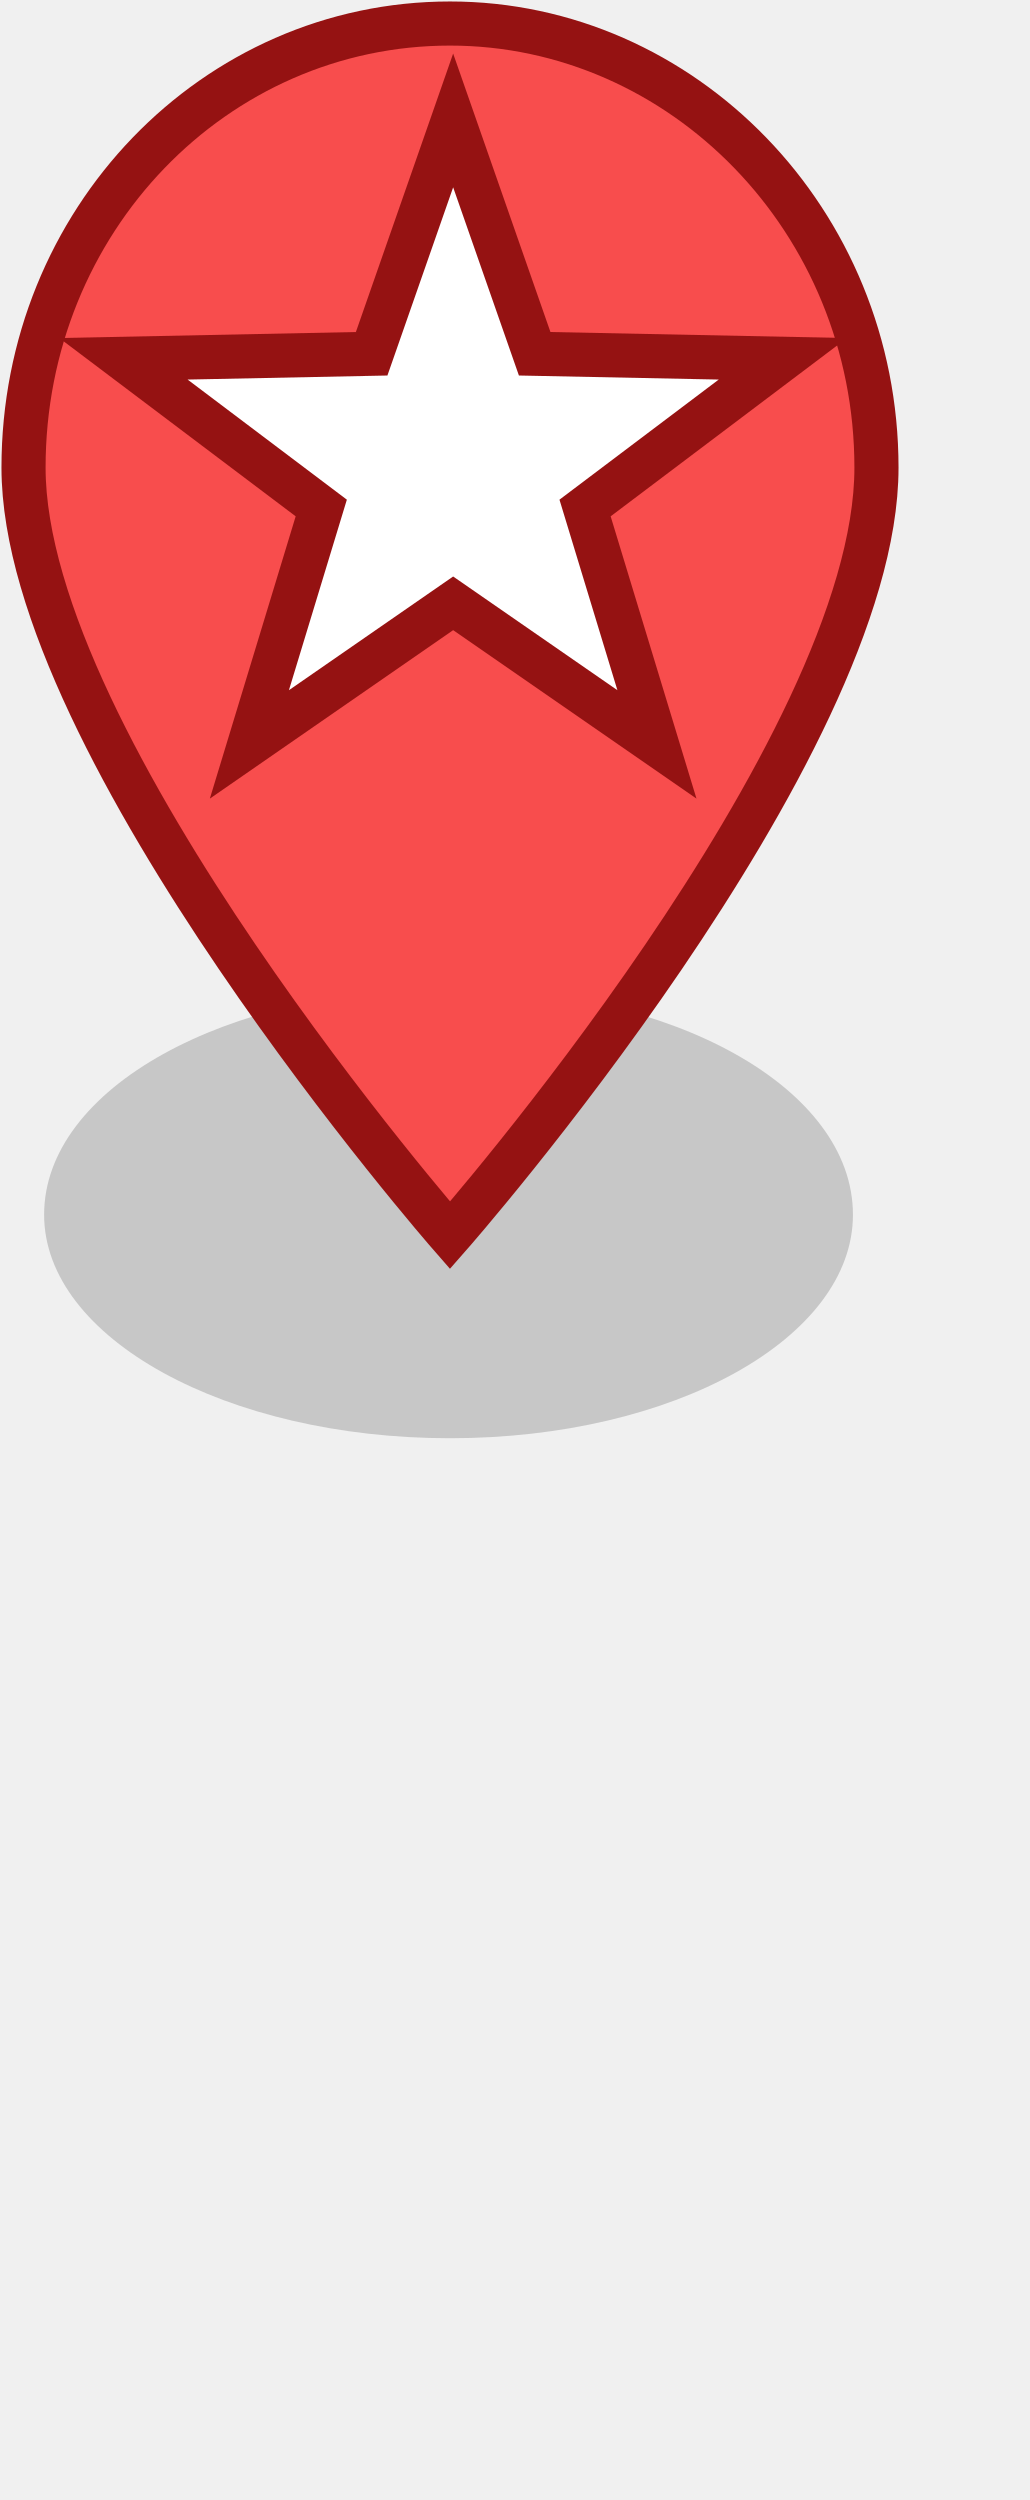
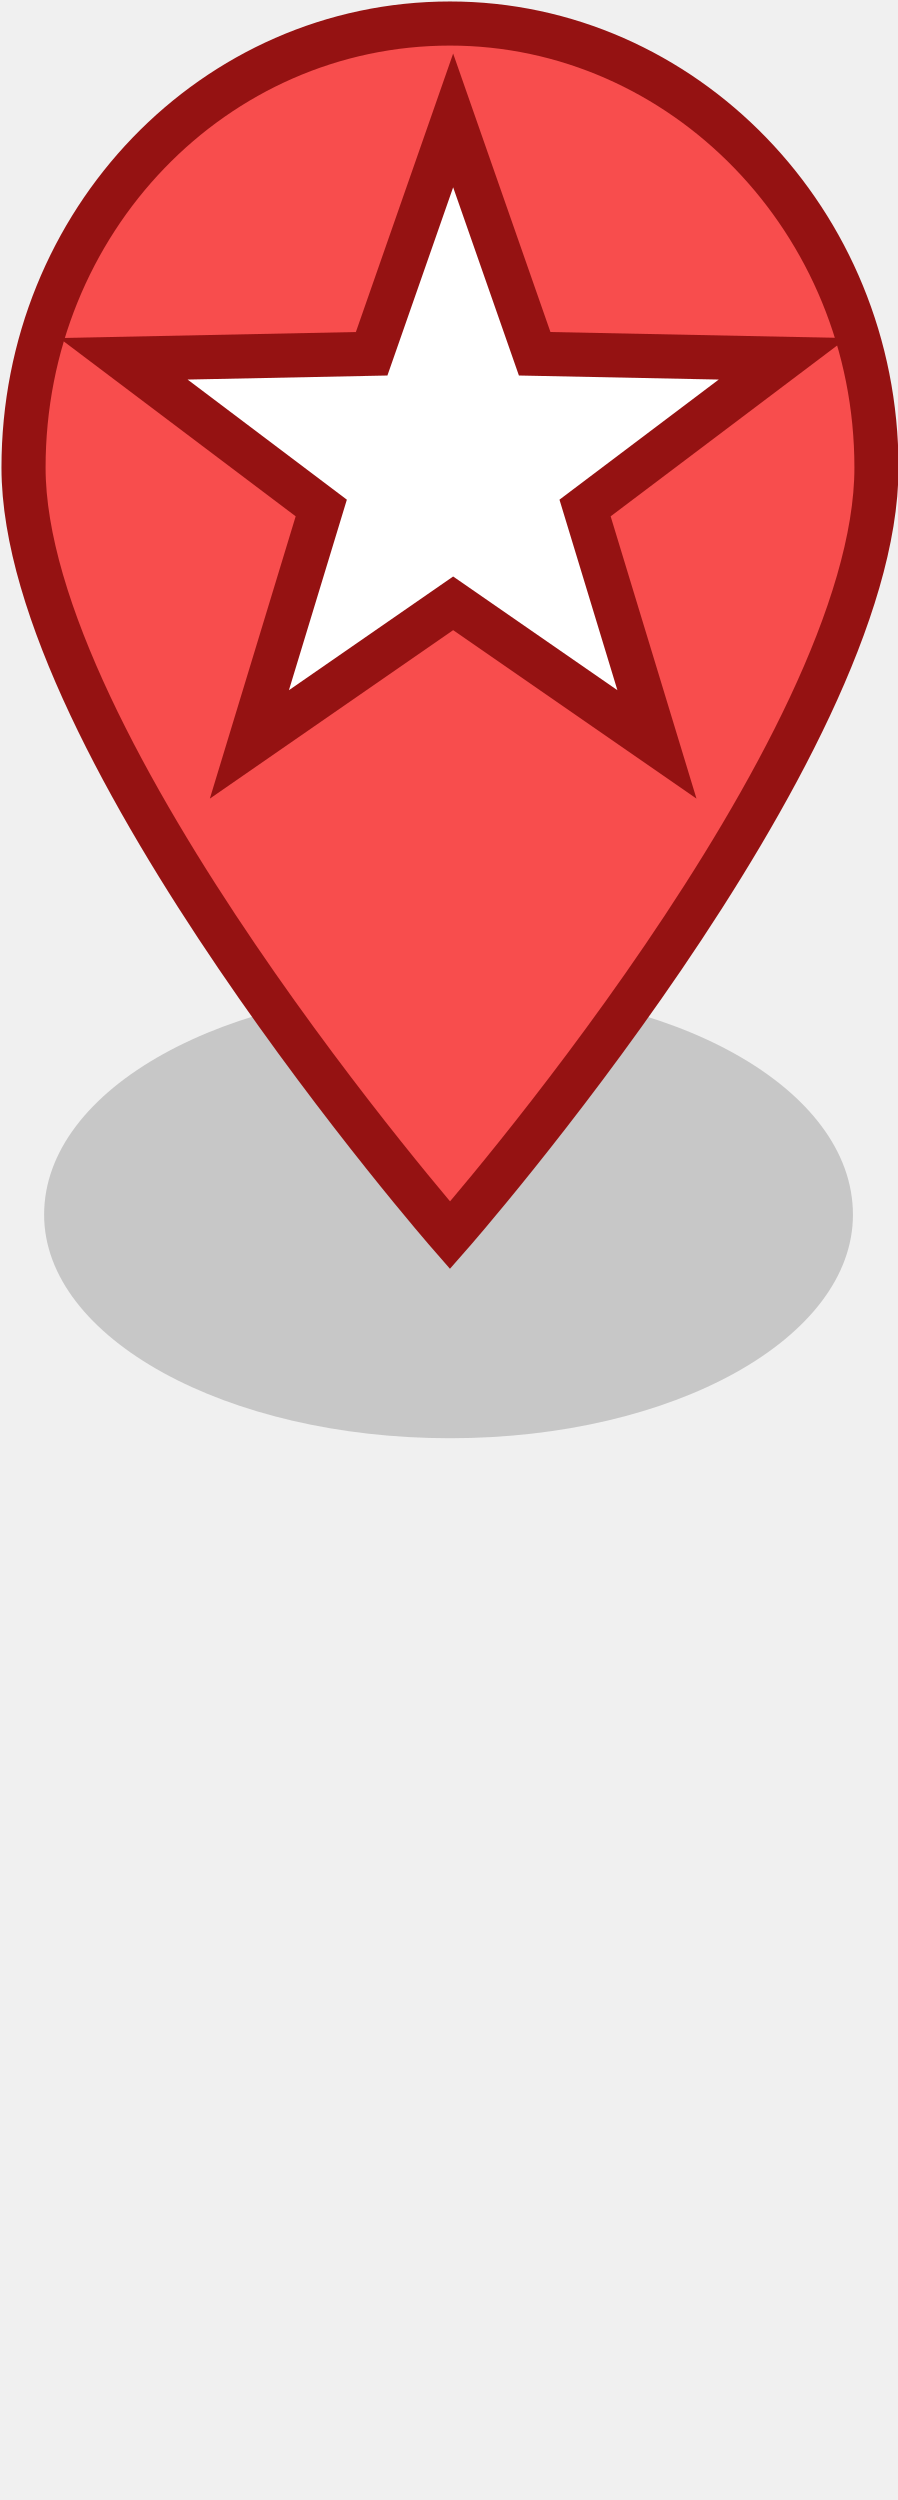
- <svg xmlns="http://www.w3.org/2000/svg" width="35" height="85">
+ <svg xmlns="http://www.w3.org/2000/svg" width="30.5" height="85">
  <path id="svg_1" d="m15.3,48.9c-7.6,0 -13.8,-3.4 -13.8,-7.6c0,-4.3 6.2,-7.7 13.8,-7.7c7.6,0 13.7,3.4 13.7,7.7c0,4.2 -6.1,7.6 -13.7,7.6z" fill-opacity="0.2" fill="#262626" />
  <path id="svg_2" d="m29.8,15.9c0,9.6 -14.5,26.1 -14.5,26.1c0,0 -14.5,-16.6 -14.5,-26.1c0,-8.4 6.5,-15.1 14.5,-15.1c7.9,0 14.5,6.7 14.5,15.1z" stroke-width="1.5" stroke="#951212" fill="#F84D4D" />
  <polygon stroke="#951212" stroke-width="1.5" points="15.407,4.095 18.179,12.028 26.618,12.199 19.892,17.272 22.336,25.31 15.407,20.513 8.479,25.31 10.923,17.272 4.197,12.199 12.636,12.028 15.407,4.095 18.179,12.028 " strokeWidth="1.5" strokecolor="#951212" fill="#ffffff" orient="point" r2="13.701" r="34.253" point="5" shape="star" id="svg_4" cy="55.529" cx="10.562" />
</svg>
